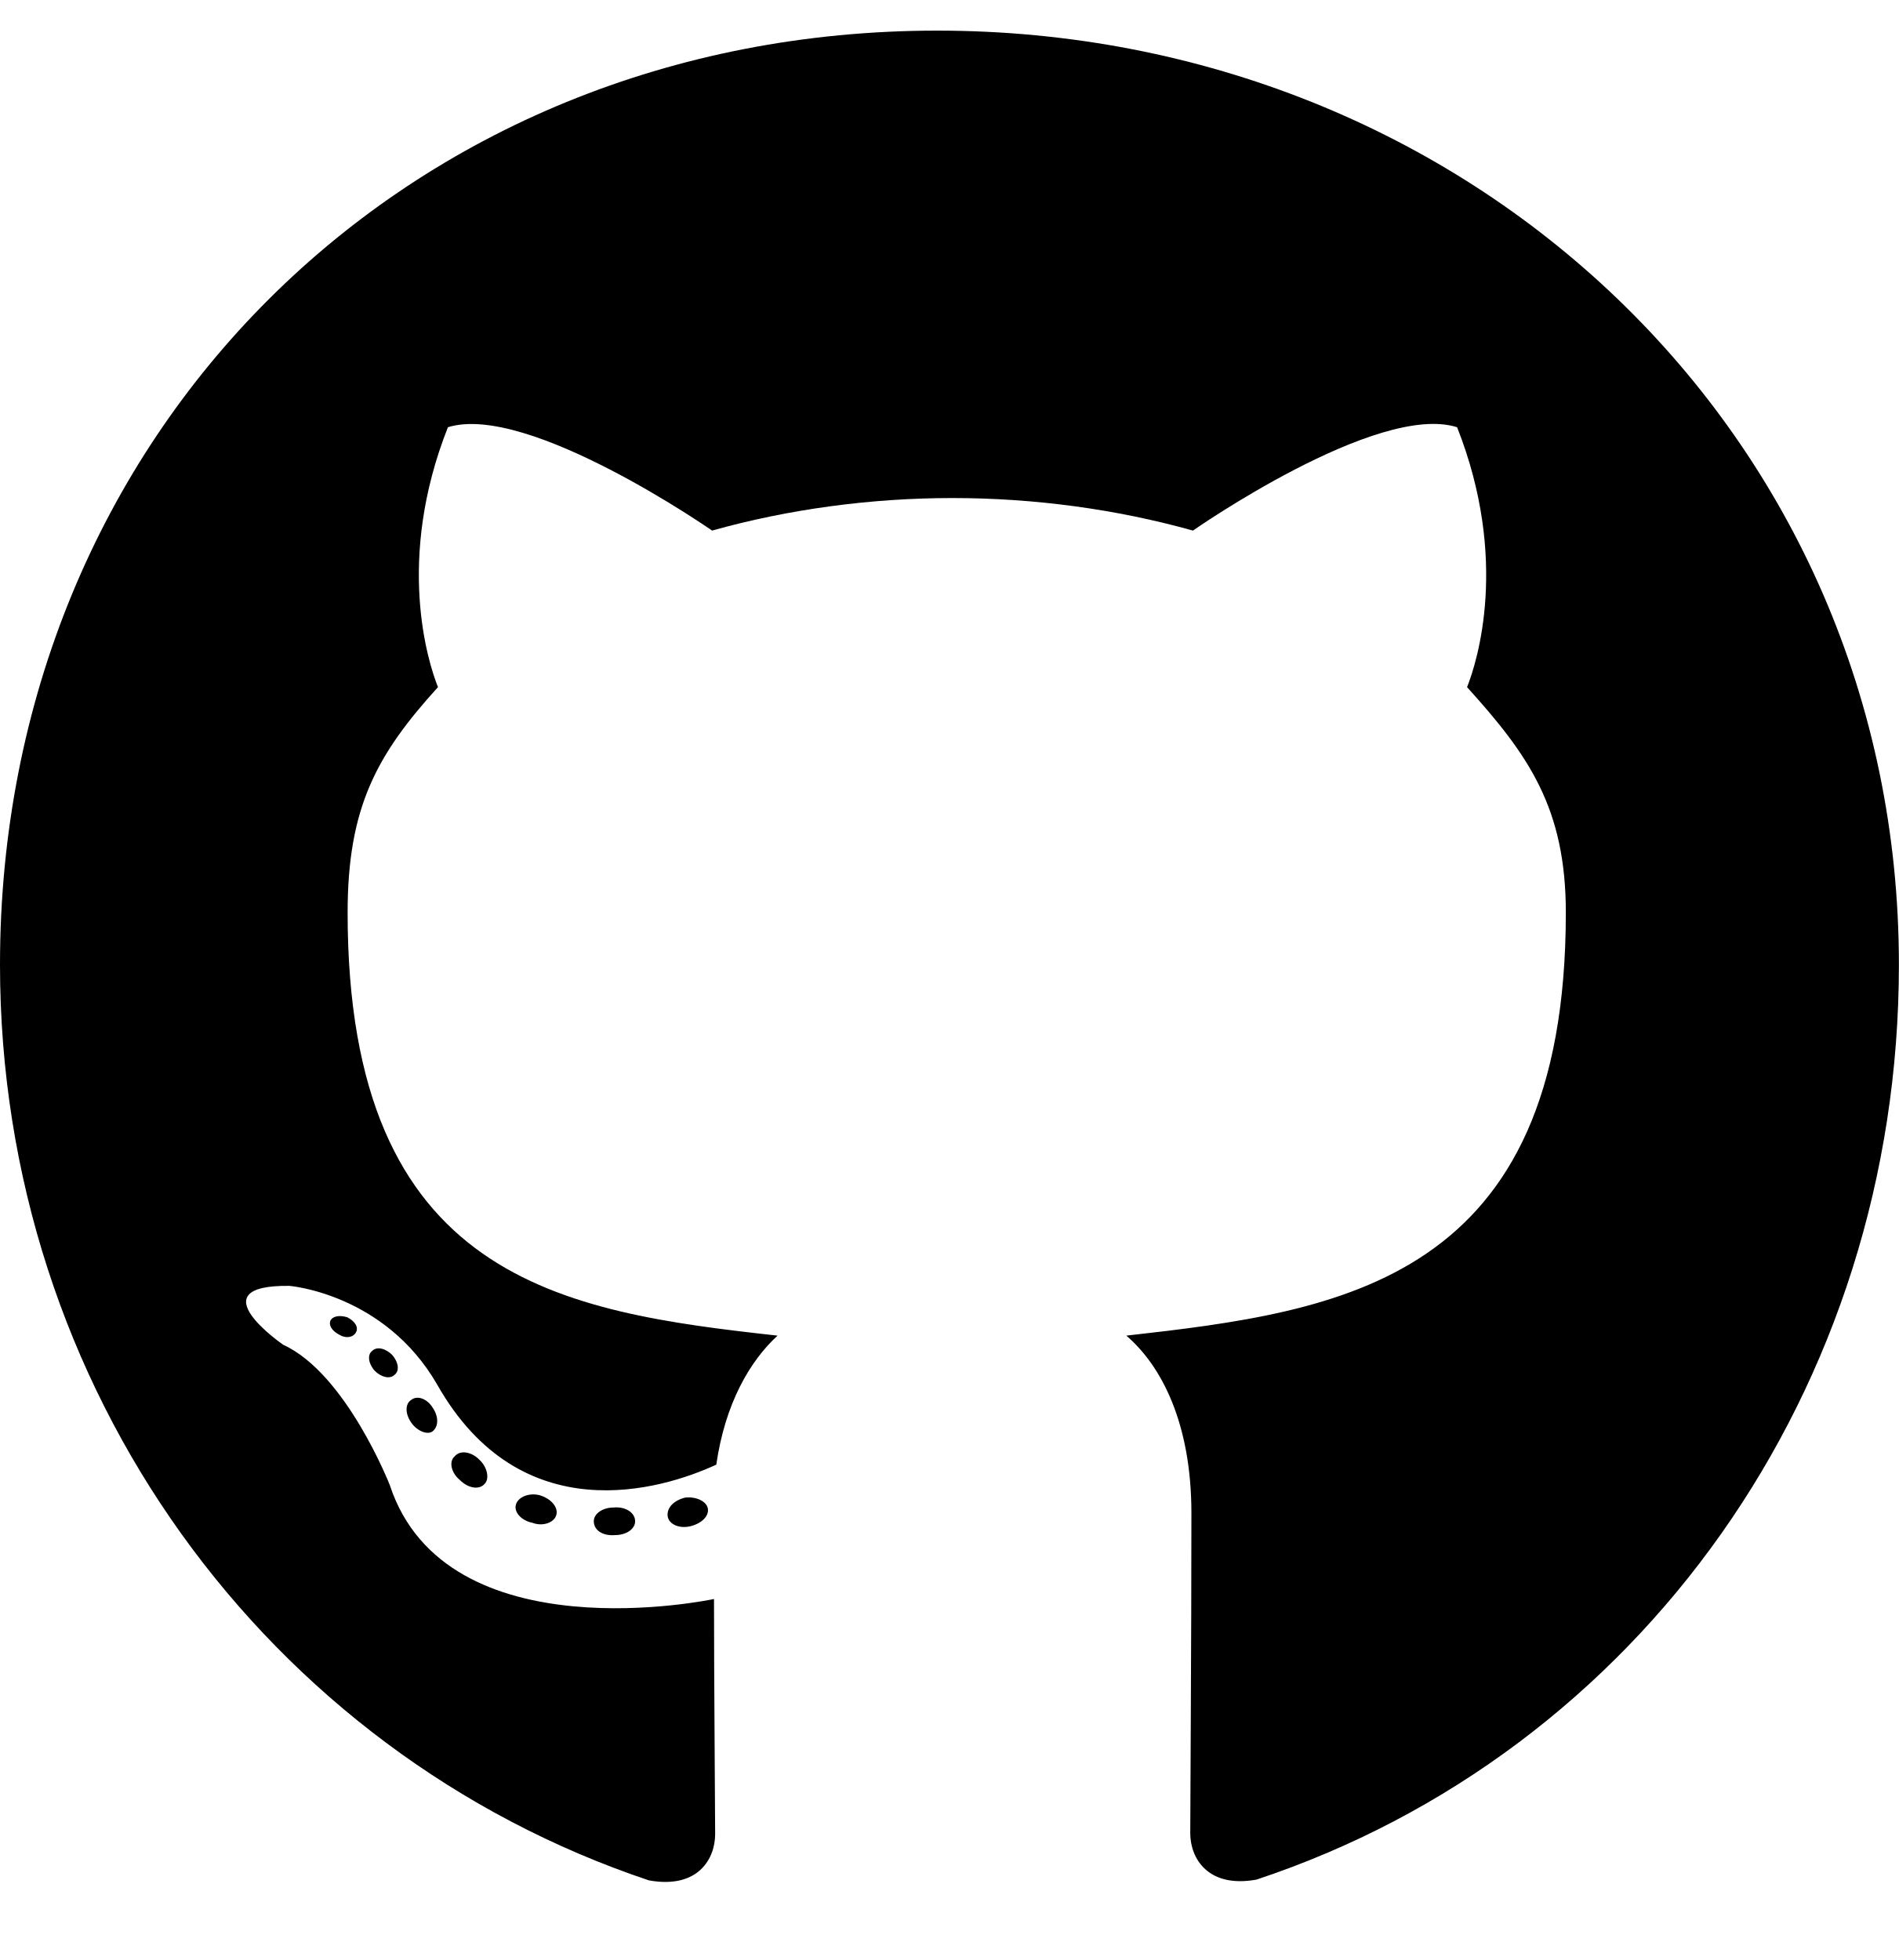
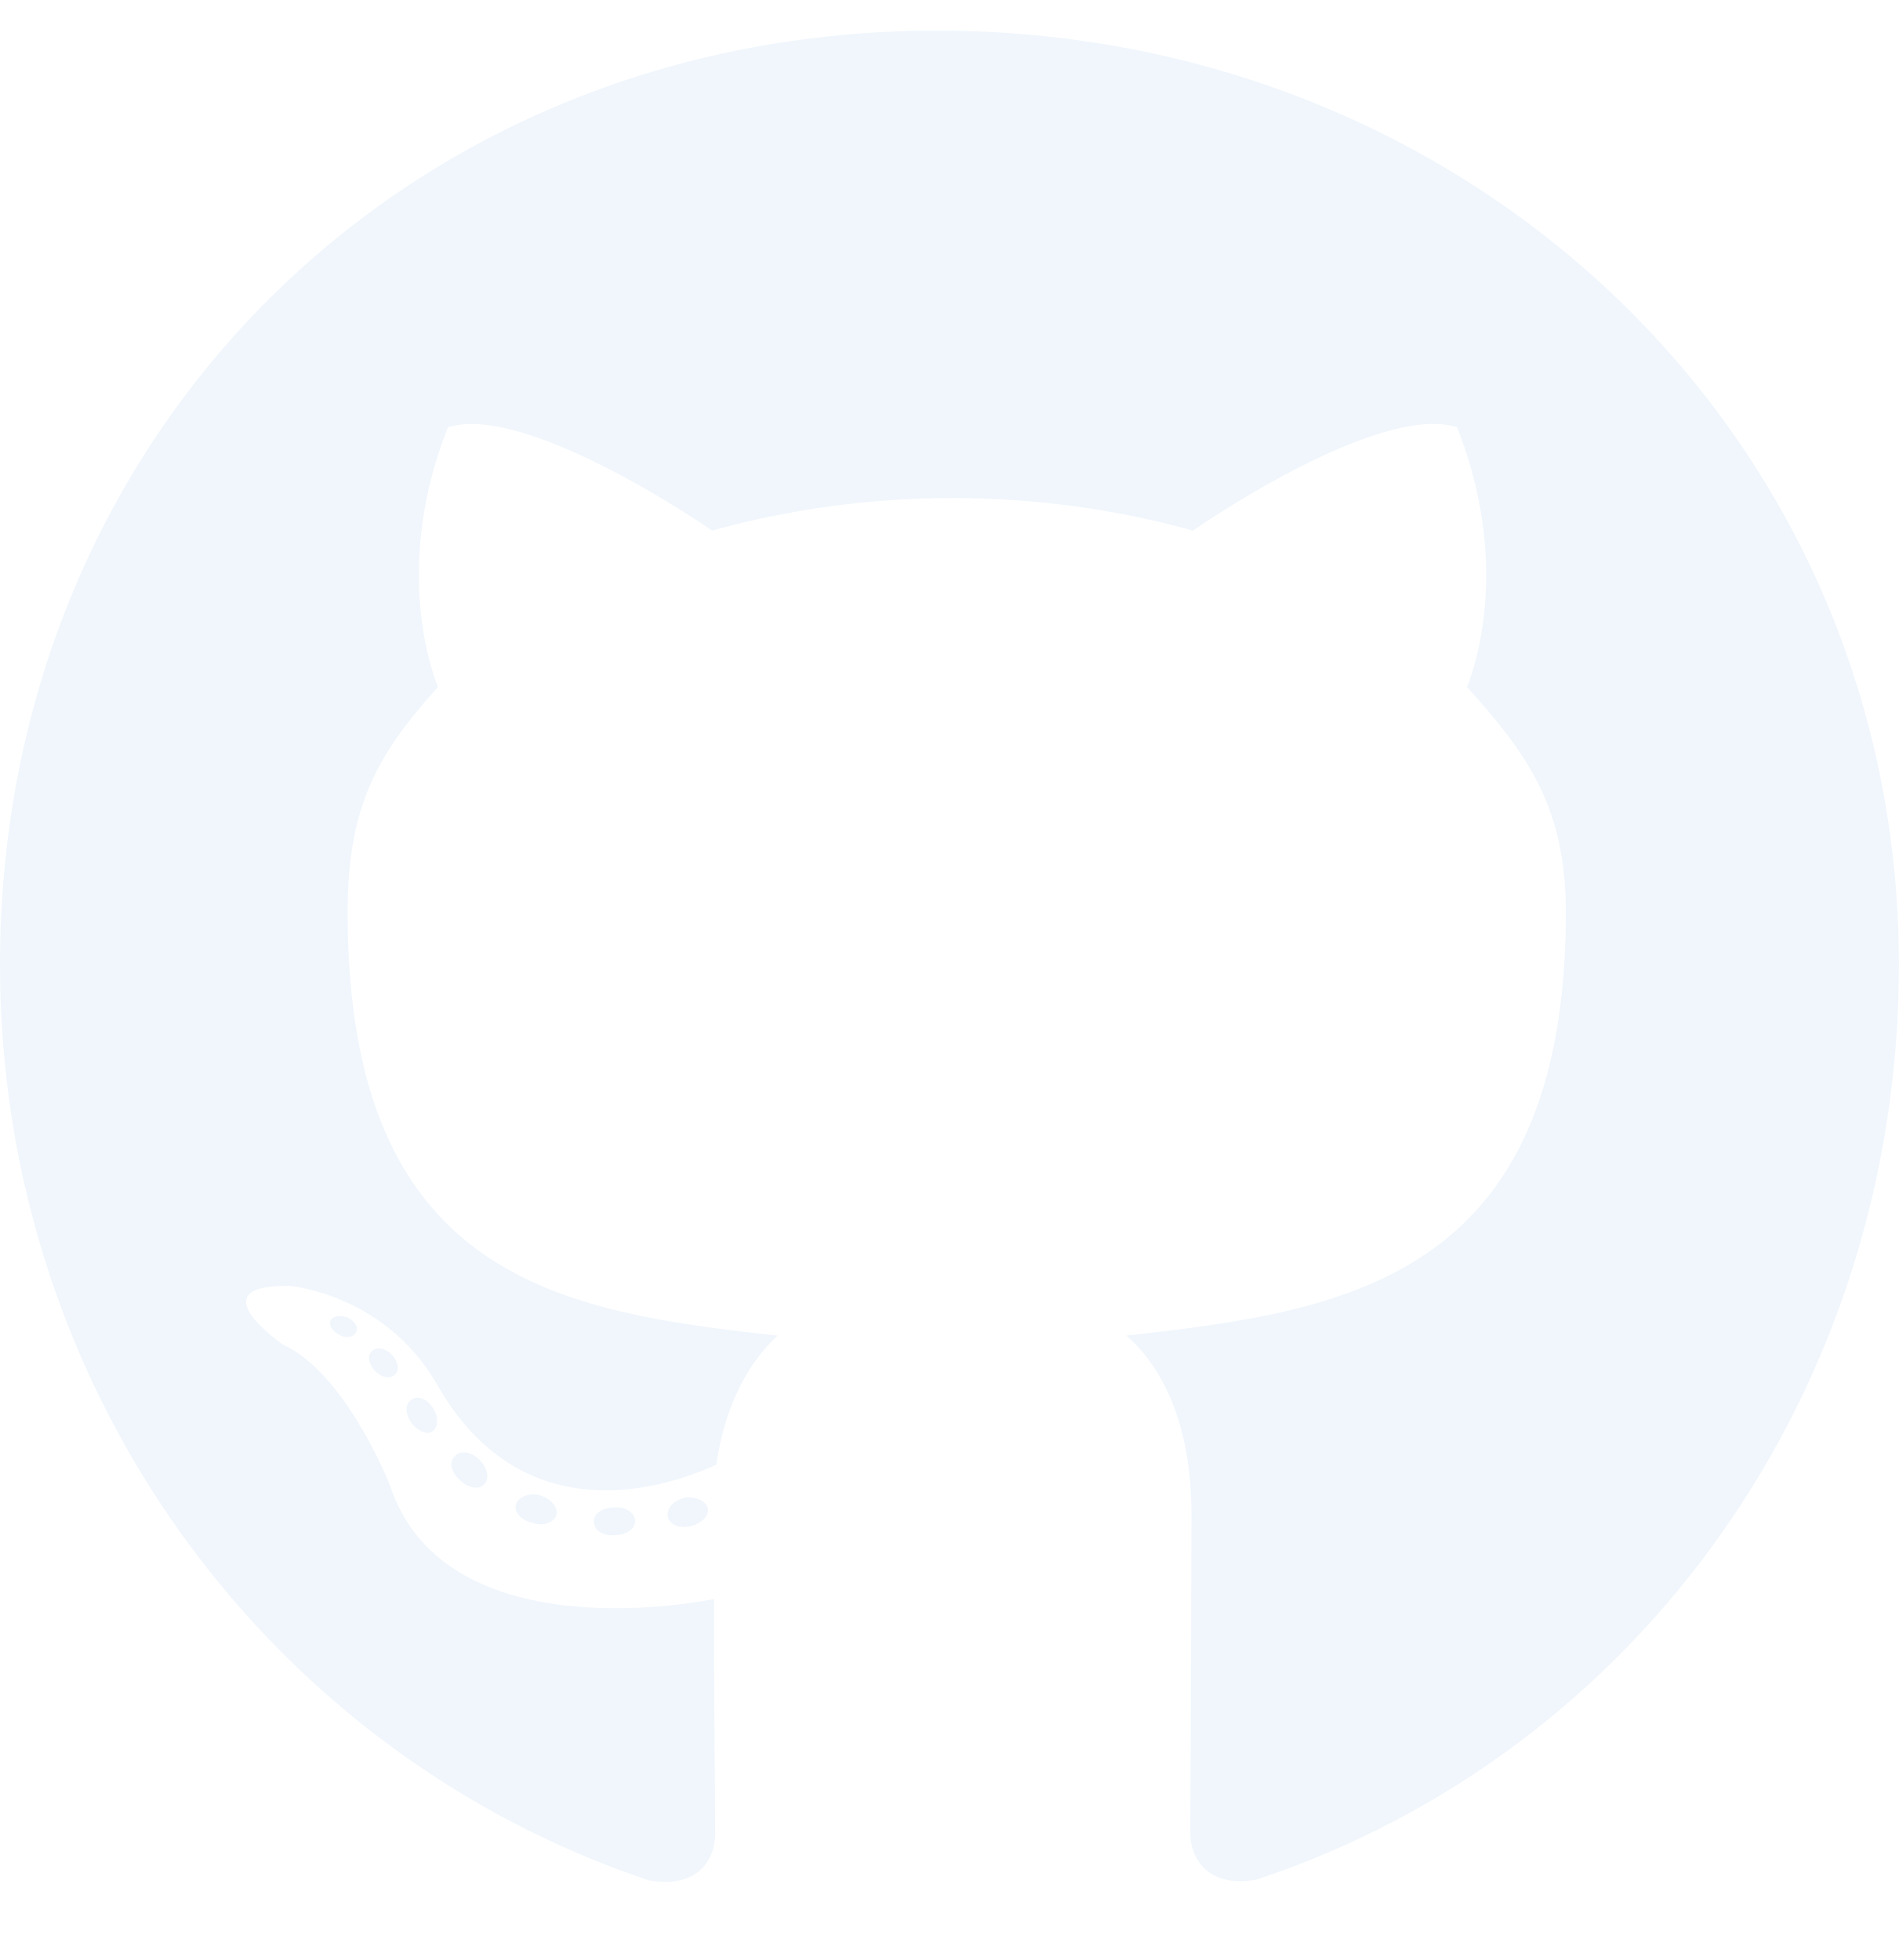
<svg xmlns="http://www.w3.org/2000/svg" viewBox="0 0 496 512">
-   <path d="M165.9 397.4c0 2-2.3 3.6-5.2 3.6-3.3.3-5.6-1.3-5.6-3.6 0-2 2.3-3.6 5.2-3.6 3-.3 5.6 1.3 5.6 3.6zm-31.1-4.5c-.7 2 1.3 4.3 4.3 4.9 2.6 1 5.6 0 6.2-2s-1.3-4.3-4.3-5.2c-2.6-.7-5.5.3-6.2 2.3zm44.2-1.7c-2.9.7-4.9 2.6-4.6 4.9.3 2 2.9 3.3 5.9 2.6 2.9-.7 4.9-2.6 4.6-4.6-.3-1.9-3-3.2-5.9-2.9zM244.8 8C106.1 8 0 113.3 0 252c0 110.9 69.8 205.8 169.5 239.2 12.8 2.3 17.3-5.6 17.3-12.1 0-6.2-.3-40.4-.3-61.4 0 0-70 15-84.7-29.8 0 0-11.4-29.1-27.8-36.6 0 0-22.9-15.7 1.6-15.4 0 0 24.9 2 38.6 25.8 21.9 38.6 58.6 27.5 72.9 20.9 2.3-16 8.8-27.1 16-33.7-55.9-6.2-112.3-14.3-112.3-110.5 0-27.5 7.6-41.3 23.6-58.9-2.6-6.5-11.1-33.3 2.6-67.9 20.9-6.5 69 27 69 27 20-5.6 41.5-8.5 62.8-8.5s42.8 2.9 62.8 8.5c0 0 48.1-33.6 69-27 13.7 34.7 5.2 61.4 2.6 67.9 16 17.7 25.8 31.5 25.8 58.9 0 96.5-58.9 104.2-114.8 110.5 9.2 7.9 17 22.9 17 46.4 0 33.7-.3 75.4-.3 83.6 0 6.5 4.6 14.4 17.3 12.1C428.2 457.8 496 362.9 496 252 496 113.3 383.5 8 244.8 8zM97.2 352.9c-1.3 1-1 3.3.7 5.2 1.6 1.6 3.9 2.3 5.2 1 1.3-1 1-3.3-.7-5.2-1.6-1.6-3.9-2.3-5.2-1zm-10.8-8.1c-.7 1.3.3 2.9 2.3 3.9 1.6 1 3.6.7 4.3-.7.7-1.3-.3-2.9-2.3-3.9-2-.6-3.6-.3-4.3.7zm32.4 35.6c-1.6 1.3-1 4.3 1.3 6.2 2.3 2.3 5.2 2.6 6.5 1 1.3-1.3.7-4.3-1.3-6.2-2.2-2.3-5.2-2.6-6.5-1zm-11.4-14.7c-1.6 1-1.6 3.6 0 5.9 1.6 2.3 4.3 3.3 5.6 2.3 1.6-1.3 1.6-3.9 0-6.2-1.4-2.3-4-3.3-5.6-2z" />
+   <path fill="#F0F6FC" d="M165.9 397.4c0 2-2.3 3.6-5.2 3.6-3.3.3-5.6-1.3-5.6-3.6 0-2 2.3-3.6 5.2-3.6 3-.3 5.6 1.3 5.6 3.6zm-31.1-4.5c-.7 2 1.3 4.3 4.3 4.9 2.6 1 5.6 0 6.2-2s-1.3-4.3-4.3-5.2c-2.6-.7-5.5.3-6.2 2.3zm44.2-1.7c-2.9.7-4.9 2.6-4.6 4.9.3 2 2.9 3.3 5.9 2.6 2.9-.7 4.9-2.6 4.6-4.6-.3-1.9-3-3.2-5.9-2.9zM244.8 8C106.1 8 0 113.3 0 252c0 110.9 69.8 205.8 169.5 239.2 12.8 2.3 17.3-5.6 17.3-12.1 0-6.2-.3-40.4-.3-61.4 0 0-70 15-84.7-29.8 0 0-11.4-29.1-27.8-36.6 0 0-22.9-15.7 1.6-15.4 0 0 24.9 2 38.6 25.8 21.9 38.6 58.6 27.5 72.9 20.9 2.3-16 8.8-27.1 16-33.7-55.9-6.2-112.3-14.3-112.3-110.5 0-27.5 7.6-41.3 23.6-58.9-2.6-6.5-11.1-33.3 2.6-67.9 20.9-6.5 69 27 69 27 20-5.6 41.5-8.5 62.8-8.5s42.8 2.9 62.8 8.5c0 0 48.1-33.6 69-27 13.7 34.7 5.2 61.4 2.6 67.9 16 17.7 25.8 31.5 25.8 58.9 0 96.5-58.9 104.2-114.8 110.5 9.2 7.9 17 22.9 17 46.4 0 33.7-.3 75.4-.3 83.6 0 6.5 4.6 14.4 17.3 12.1C428.2 457.8 496 362.9 496 252 496 113.3 383.5 8 244.8 8zM97.2 352.9c-1.3 1-1 3.3.7 5.2 1.6 1.6 3.9 2.3 5.2 1 1.3-1 1-3.3-.7-5.2-1.6-1.6-3.9-2.3-5.2-1zm-10.8-8.1c-.7 1.3.3 2.9 2.3 3.9 1.6 1 3.6.7 4.3-.7.7-1.3-.3-2.9-2.3-3.9-2-.6-3.6-.3-4.3.7zm32.4 35.6c-1.6 1.3-1 4.3 1.3 6.2 2.3 2.3 5.2 2.6 6.5 1 1.3-1.3.7-4.3-1.3-6.2-2.2-2.3-5.2-2.6-6.5-1zm-11.4-14.7c-1.6 1-1.6 3.6 0 5.9 1.6 2.3 4.3 3.3 5.6 2.3 1.6-1.3 1.6-3.9 0-6.2-1.4-2.3-4-3.3-5.6-2z" />
</svg>
